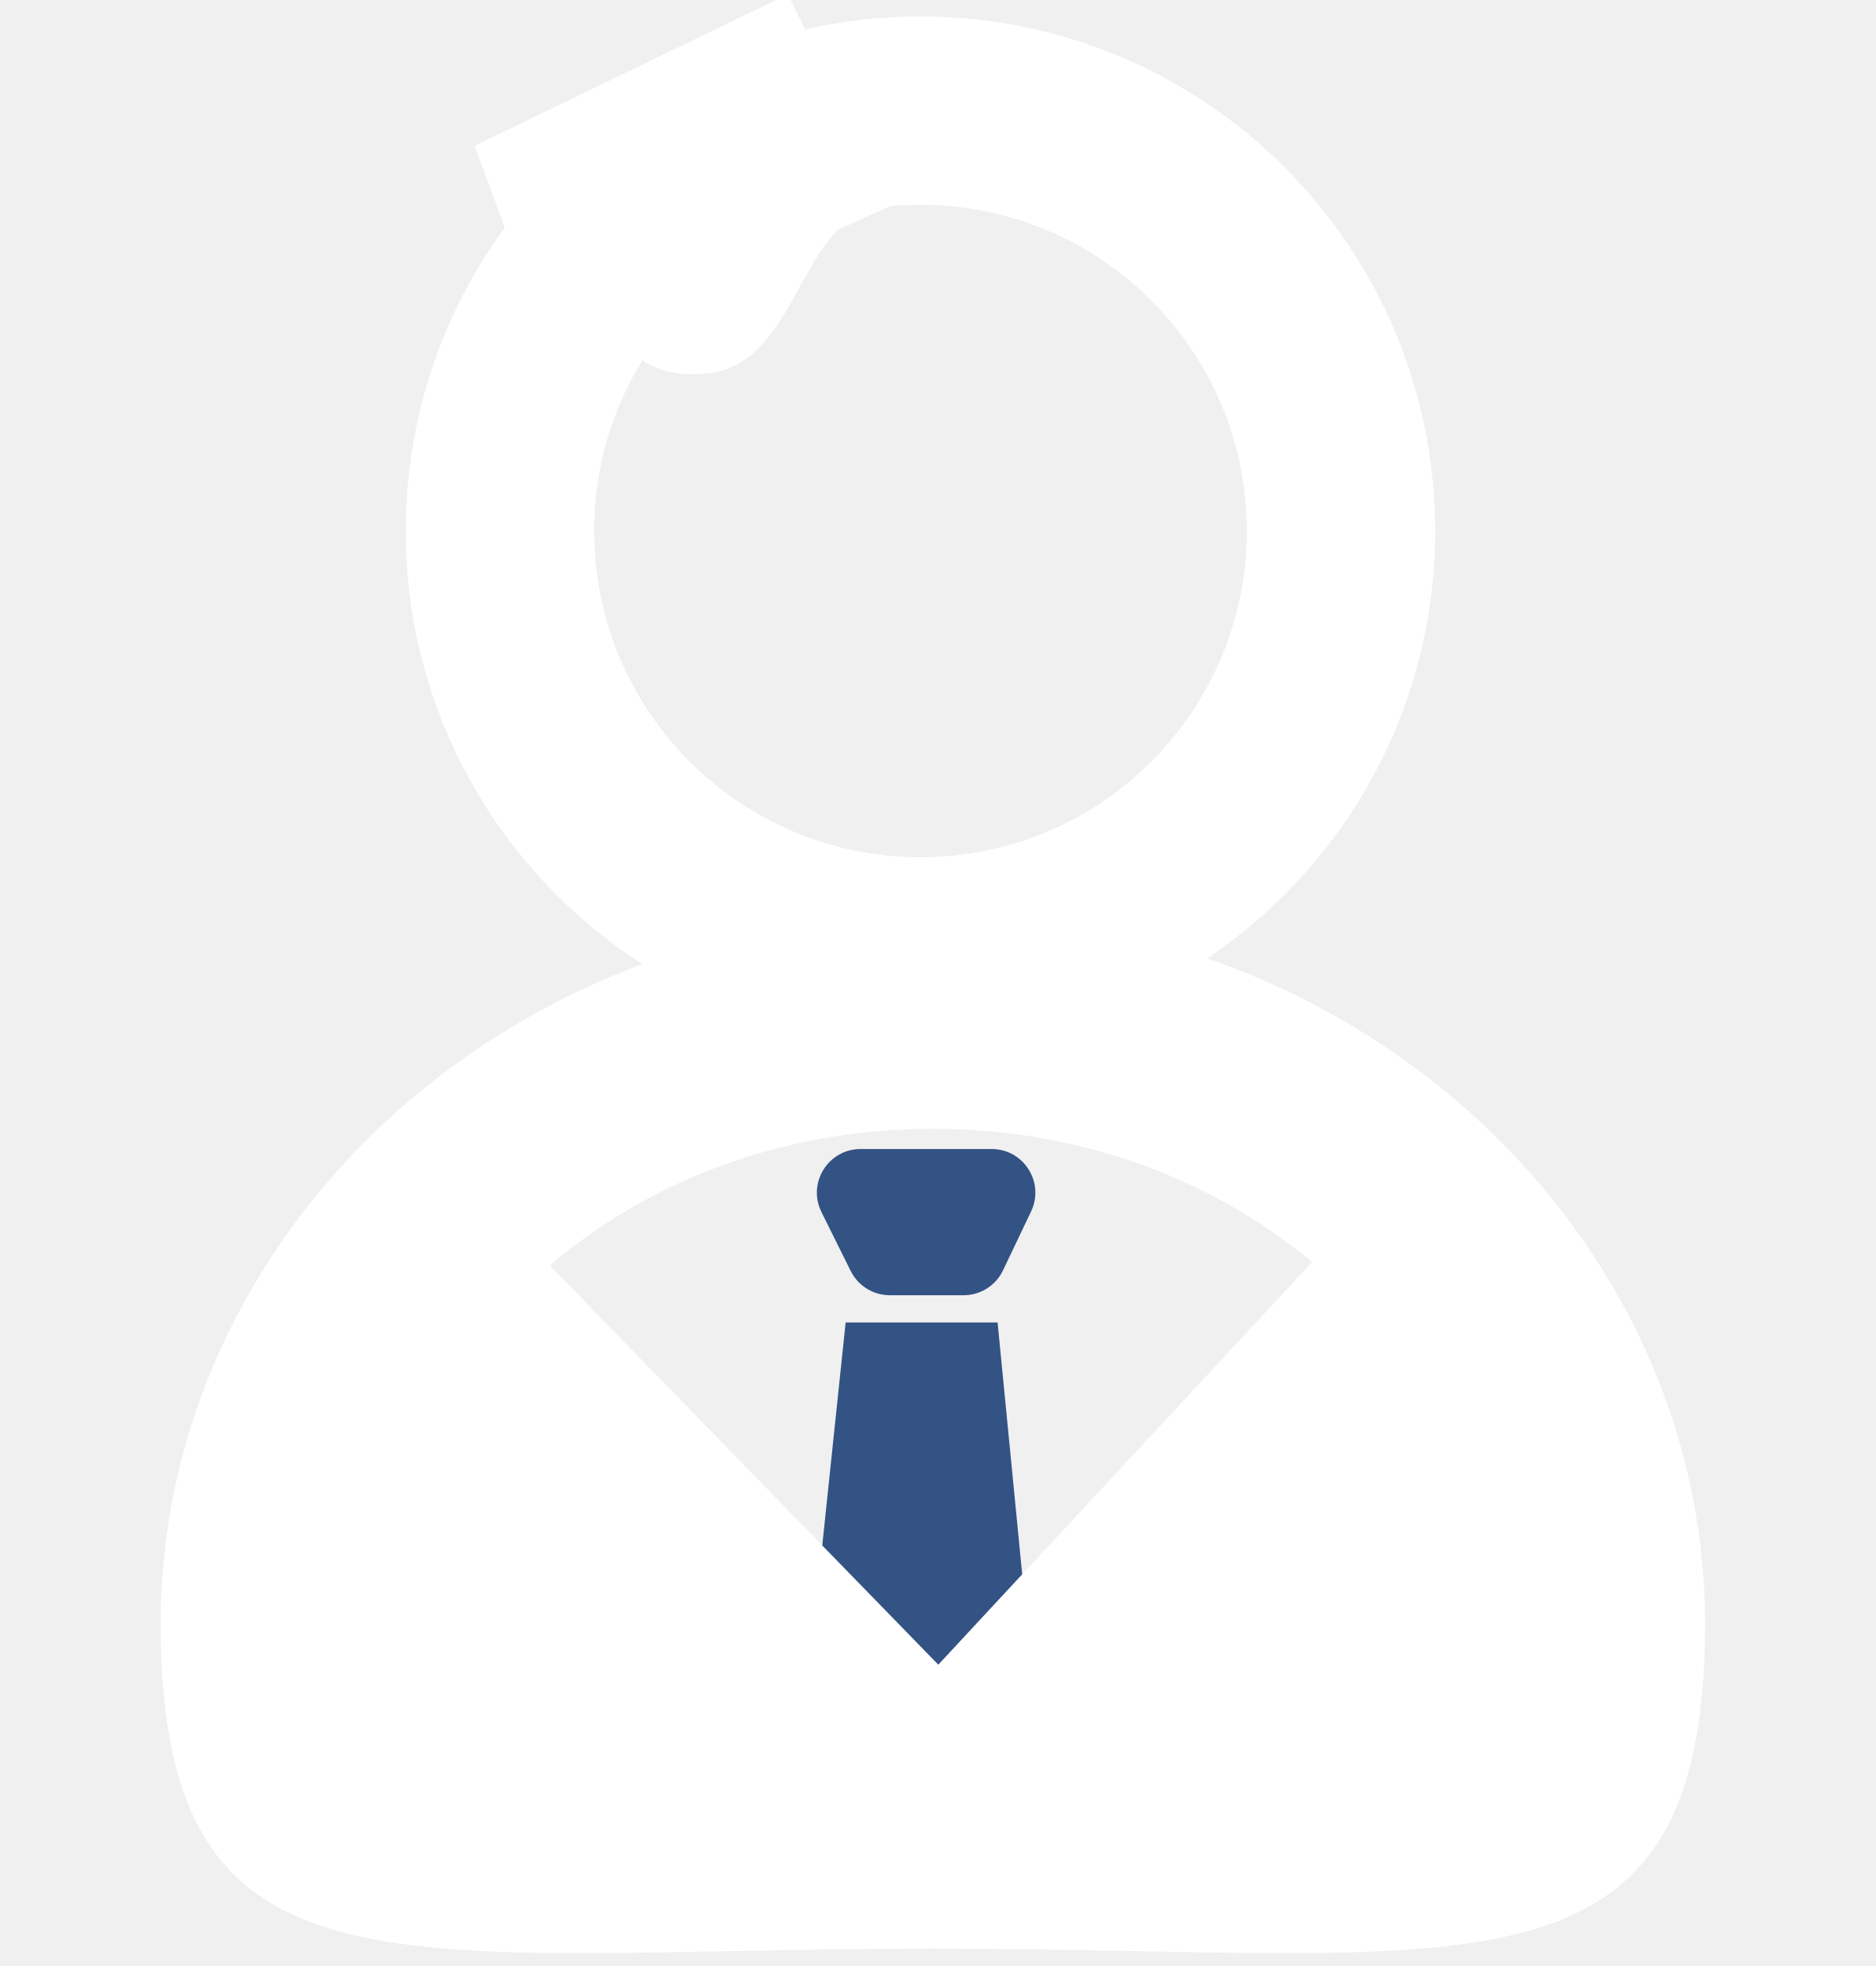
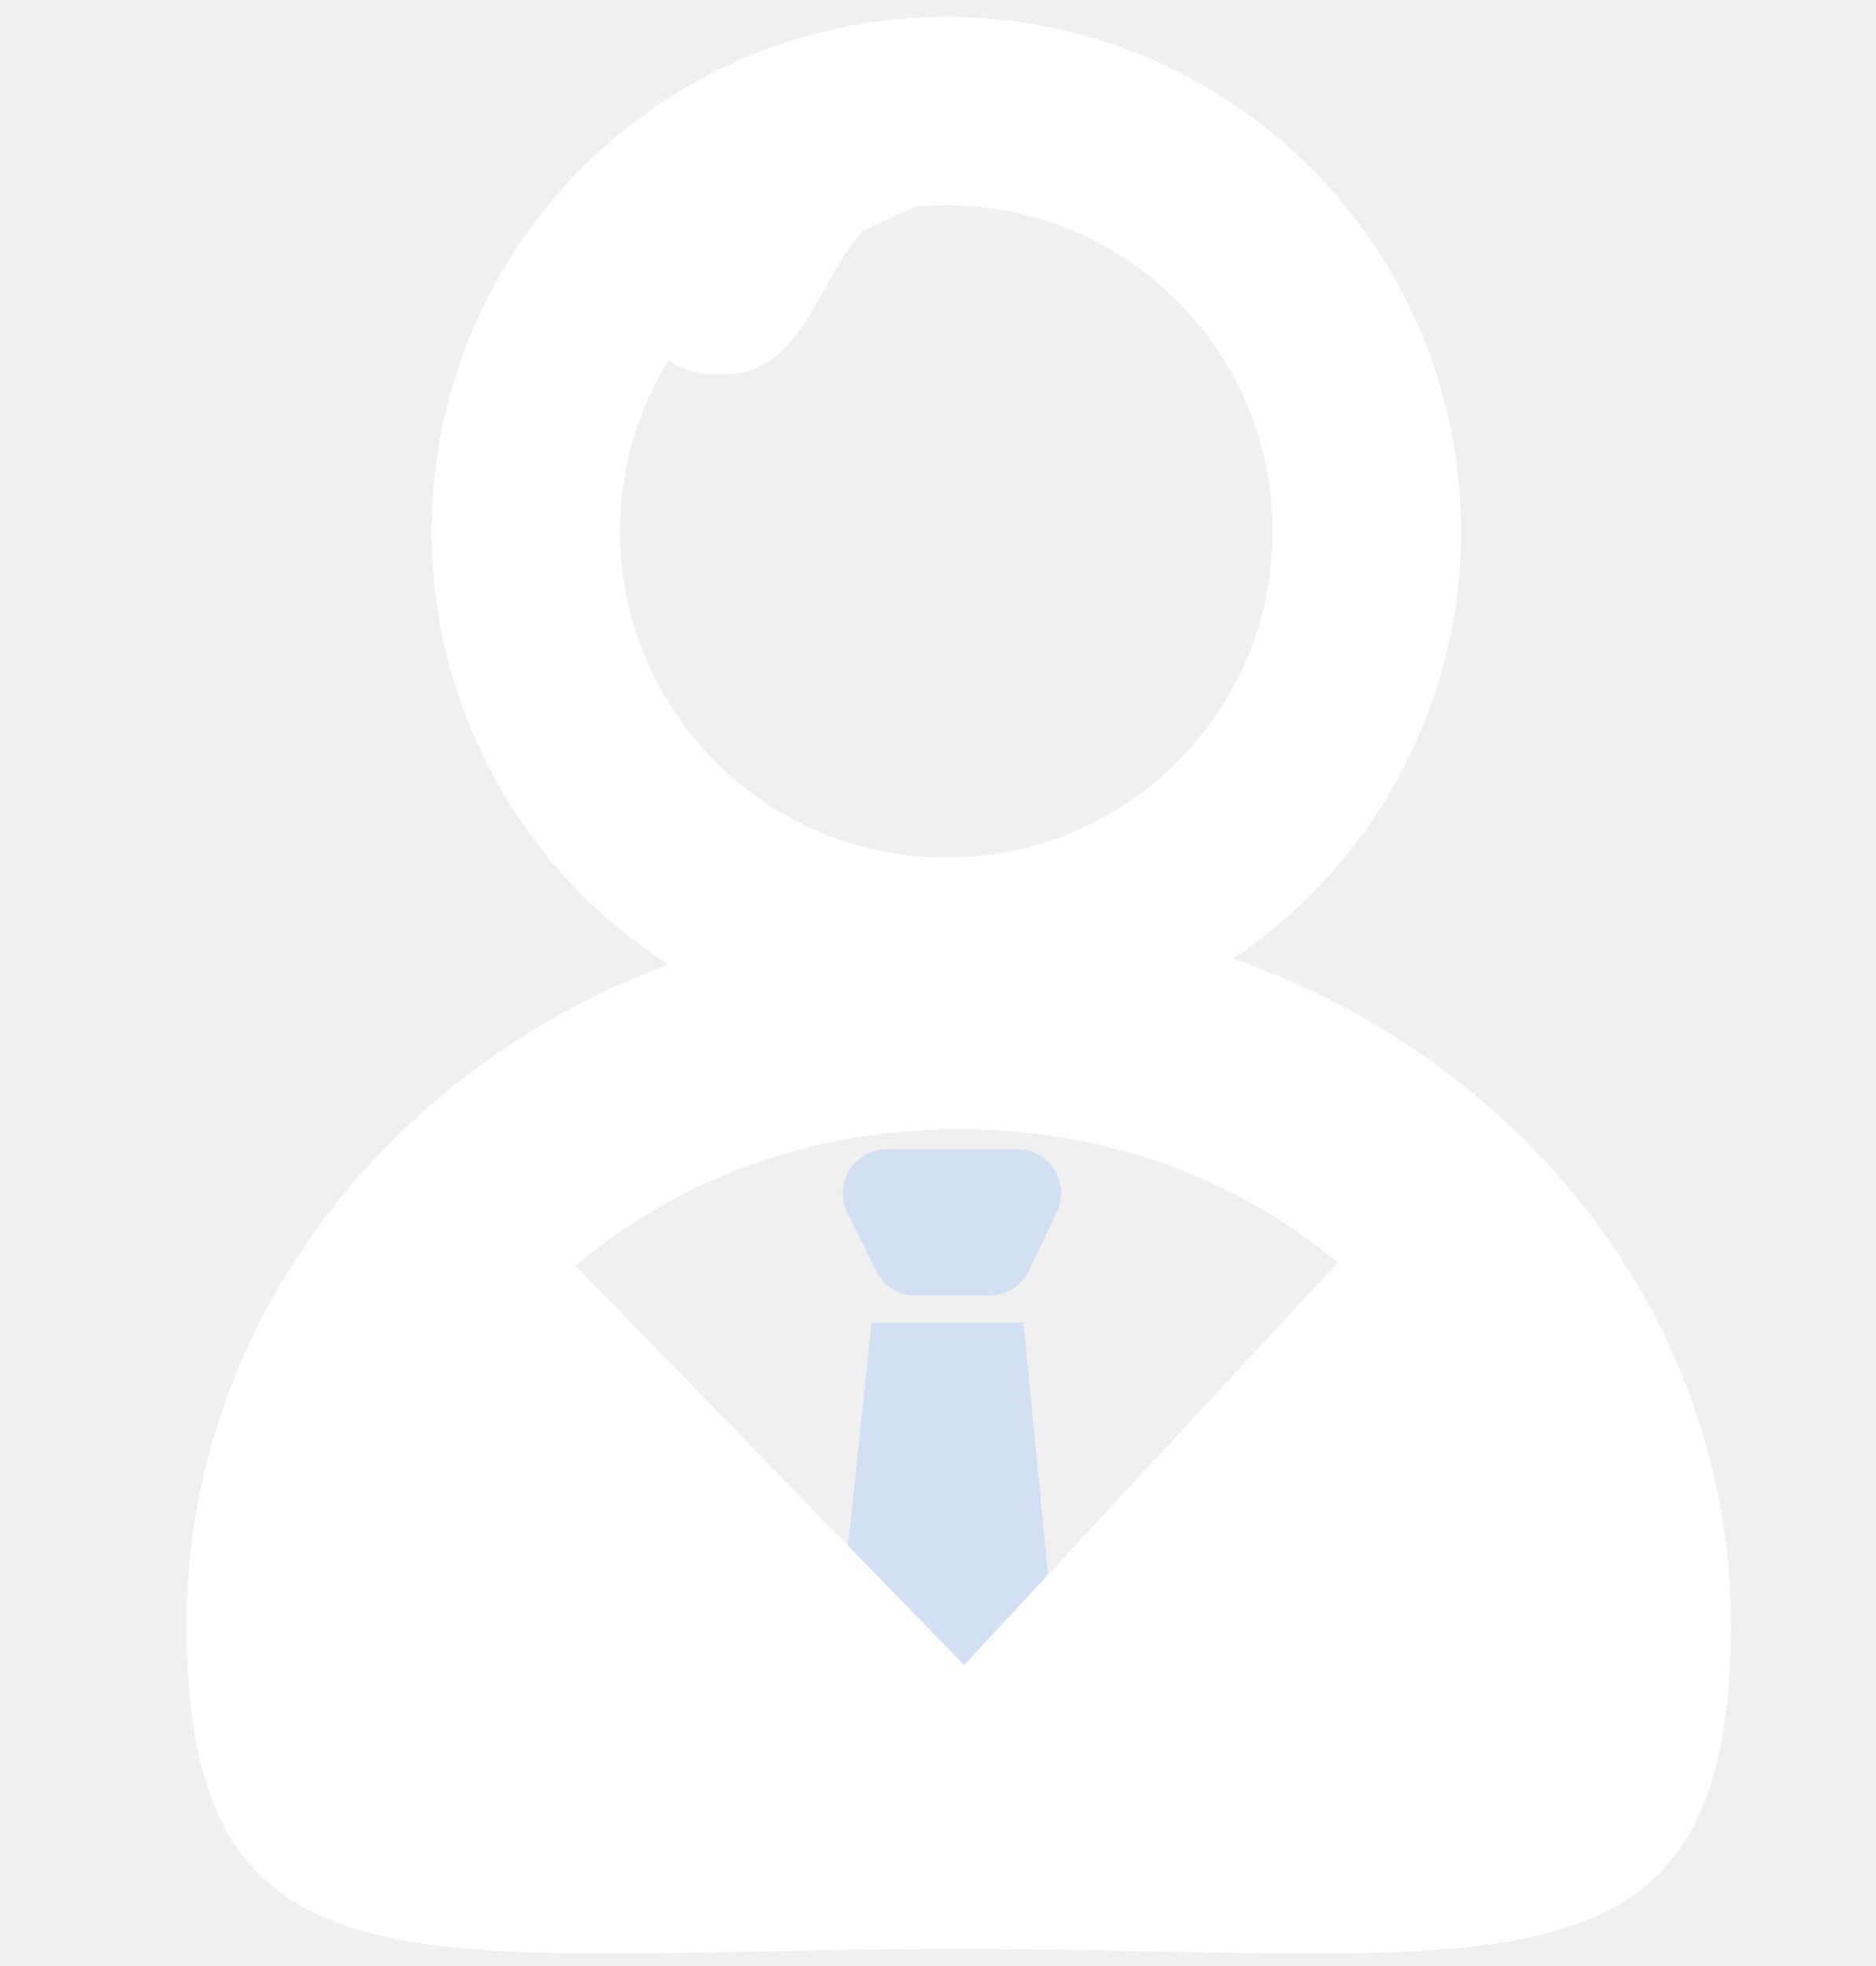
<svg xmlns="http://www.w3.org/2000/svg" width="62" height="65" viewBox="0 0 62 65" fill="none">
-   <path d="M52.782 53.675C52.782 56.649 52.313 58.149 51.822 58.932C51.429 59.557 50.806 60.077 49.331 60.454C47.722 60.864 45.485 61.002 42.275 60.996C40.868 60.993 39.344 60.964 37.663 60.932C37.466 60.928 37.267 60.925 37.066 60.921C35.159 60.885 33.077 60.85 30.835 60.85C28.593 60.85 26.512 60.885 24.605 60.921C24.403 60.925 24.204 60.928 24.007 60.932C22.326 60.964 20.802 60.993 19.395 60.996C16.185 61.002 13.948 60.864 12.34 60.454C10.864 60.077 10.241 59.557 9.848 58.932C9.357 58.148 8.889 56.649 8.889 53.675C8.889 42.937 18.432 33.742 30.835 33.742C43.238 33.742 52.782 42.937 52.782 53.675Z" stroke="white" stroke-width="7.157" />
-   <path d="M26.314 4.277C25.86 4.417 25.416 4.58 24.984 4.764L24.599 3.969L22.129 5.164L19.587 6.394L20.222 8.119C17.931 10.595 16.526 13.912 16.526 17.556C16.526 25.233 22.749 31.455 30.425 31.455C38.102 31.455 44.325 25.233 44.325 17.556C44.325 9.88 38.102 3.658 30.425 3.658C28.999 3.658 27.617 3.874 26.314 4.277Z" stroke="white" stroke-width="6.228" />
-   <path d="M27.153 40.074C26.677 39.114 27.375 37.989 28.446 37.989H32.779C33.84 37.989 34.538 39.095 34.082 40.053L33.154 42C32.915 42.503 32.408 42.823 31.852 42.823H29.412C28.863 42.823 28.363 42.512 28.119 42.021L27.153 40.074Z" fill="#335384" />
-   <path d="M27.952 43.724H32.975L34.014 54.363L30.438 56.838L26.837 54.363L27.952 43.724Z" fill="#335384" />
-   <path d="M16.777 40.406L31.015 55.038L44.597 40.406L53.638 50.734L50.959 61.626H11.128L7.213 50.734L16.777 40.406Z" fill="white" />
-   <path d="M27.261 7.005C27.805 6.468 28.481 6.089 29.392 6.034L27.261 7.005C25.702 8.544 25.226 11.38 23.387 11.619C21.403 11.877 20.907 10.581 20.907 9.9L27.261 7.005Z" fill="white" />
-   <path d="M29.392 6.034C25.867 6.248 25.867 11.297 23.387 11.619C21.403 11.877 20.907 10.581 20.907 9.9L29.392 6.034Z" stroke="white" stroke-width="1.443" />
+   <path d="M53.636 53.687C53.636 56.661 53.168 58.16 52.676 58.943C52.284 59.569 51.66 60.089 50.185 60.465C48.577 60.876 46.34 61.014 43.13 61.007C41.722 61.005 40.198 60.976 38.518 60.944C38.321 60.94 38.121 60.937 37.92 60.933C36.013 60.897 33.931 60.861 31.689 60.861C29.448 60.861 27.366 60.897 25.459 60.933C25.258 60.937 25.058 60.94 24.861 60.944C23.181 60.976 21.657 61.005 20.249 61.007C17.04 61.014 14.802 60.876 13.194 60.465C11.719 60.089 11.095 59.569 10.703 58.943C10.211 58.16 9.743 56.661 9.743 53.687C9.743 42.949 19.286 33.754 31.689 33.754C44.093 33.754 53.636 42.949 53.636 53.687Z" stroke="white" stroke-width="7.157" />
+   <path d="M31.28 31.466C38.956 31.466 45.179 25.244 45.179 17.568C45.179 9.892 38.956 3.67 31.28 3.67C29.853 3.67 28.472 3.886 27.168 4.289C25.577 4.781 24.109 5.55 22.822 6.538C19.519 9.073 17.381 13.072 17.381 17.568C17.381 25.244 23.604 31.466 31.28 31.466Z" stroke="white" stroke-width="6.228" />
+   <path d="M28.007 40.085C27.532 39.126 28.23 38.001 29.3 38.001H33.633C34.694 38.001 35.392 39.107 34.936 40.065L34.009 42.012C33.769 42.514 33.263 42.834 32.706 42.834H30.266C29.718 42.834 29.217 42.524 28.973 42.033L28.007 40.085Z" fill="#D2E0F4" />
+   <path d="M28.806 43.736H33.829L34.868 54.375L31.292 56.85L27.692 54.375L28.806 43.736Z" fill="#D2E0F4" />
+   <path d="M17.632 40.418L31.869 55.05L45.451 40.418L54.492 50.746L51.814 61.638H11.982L8.067 50.746L17.632 40.418Z" fill="white" />
+   <path d="M28.115 7.017C28.659 6.48 29.335 6.101 30.247 6.045L28.115 7.017C26.556 8.555 26.08 11.392 24.241 11.631C22.257 11.888 21.761 10.592 21.761 9.912L28.115 7.017Z" fill="white" />
+   <path d="M30.247 6.045C26.722 6.26 26.722 11.308 24.241 11.631C22.257 11.888 21.761 10.592 21.761 9.912L30.247 6.045Z" stroke="white" stroke-width="1.443" />
</svg>
